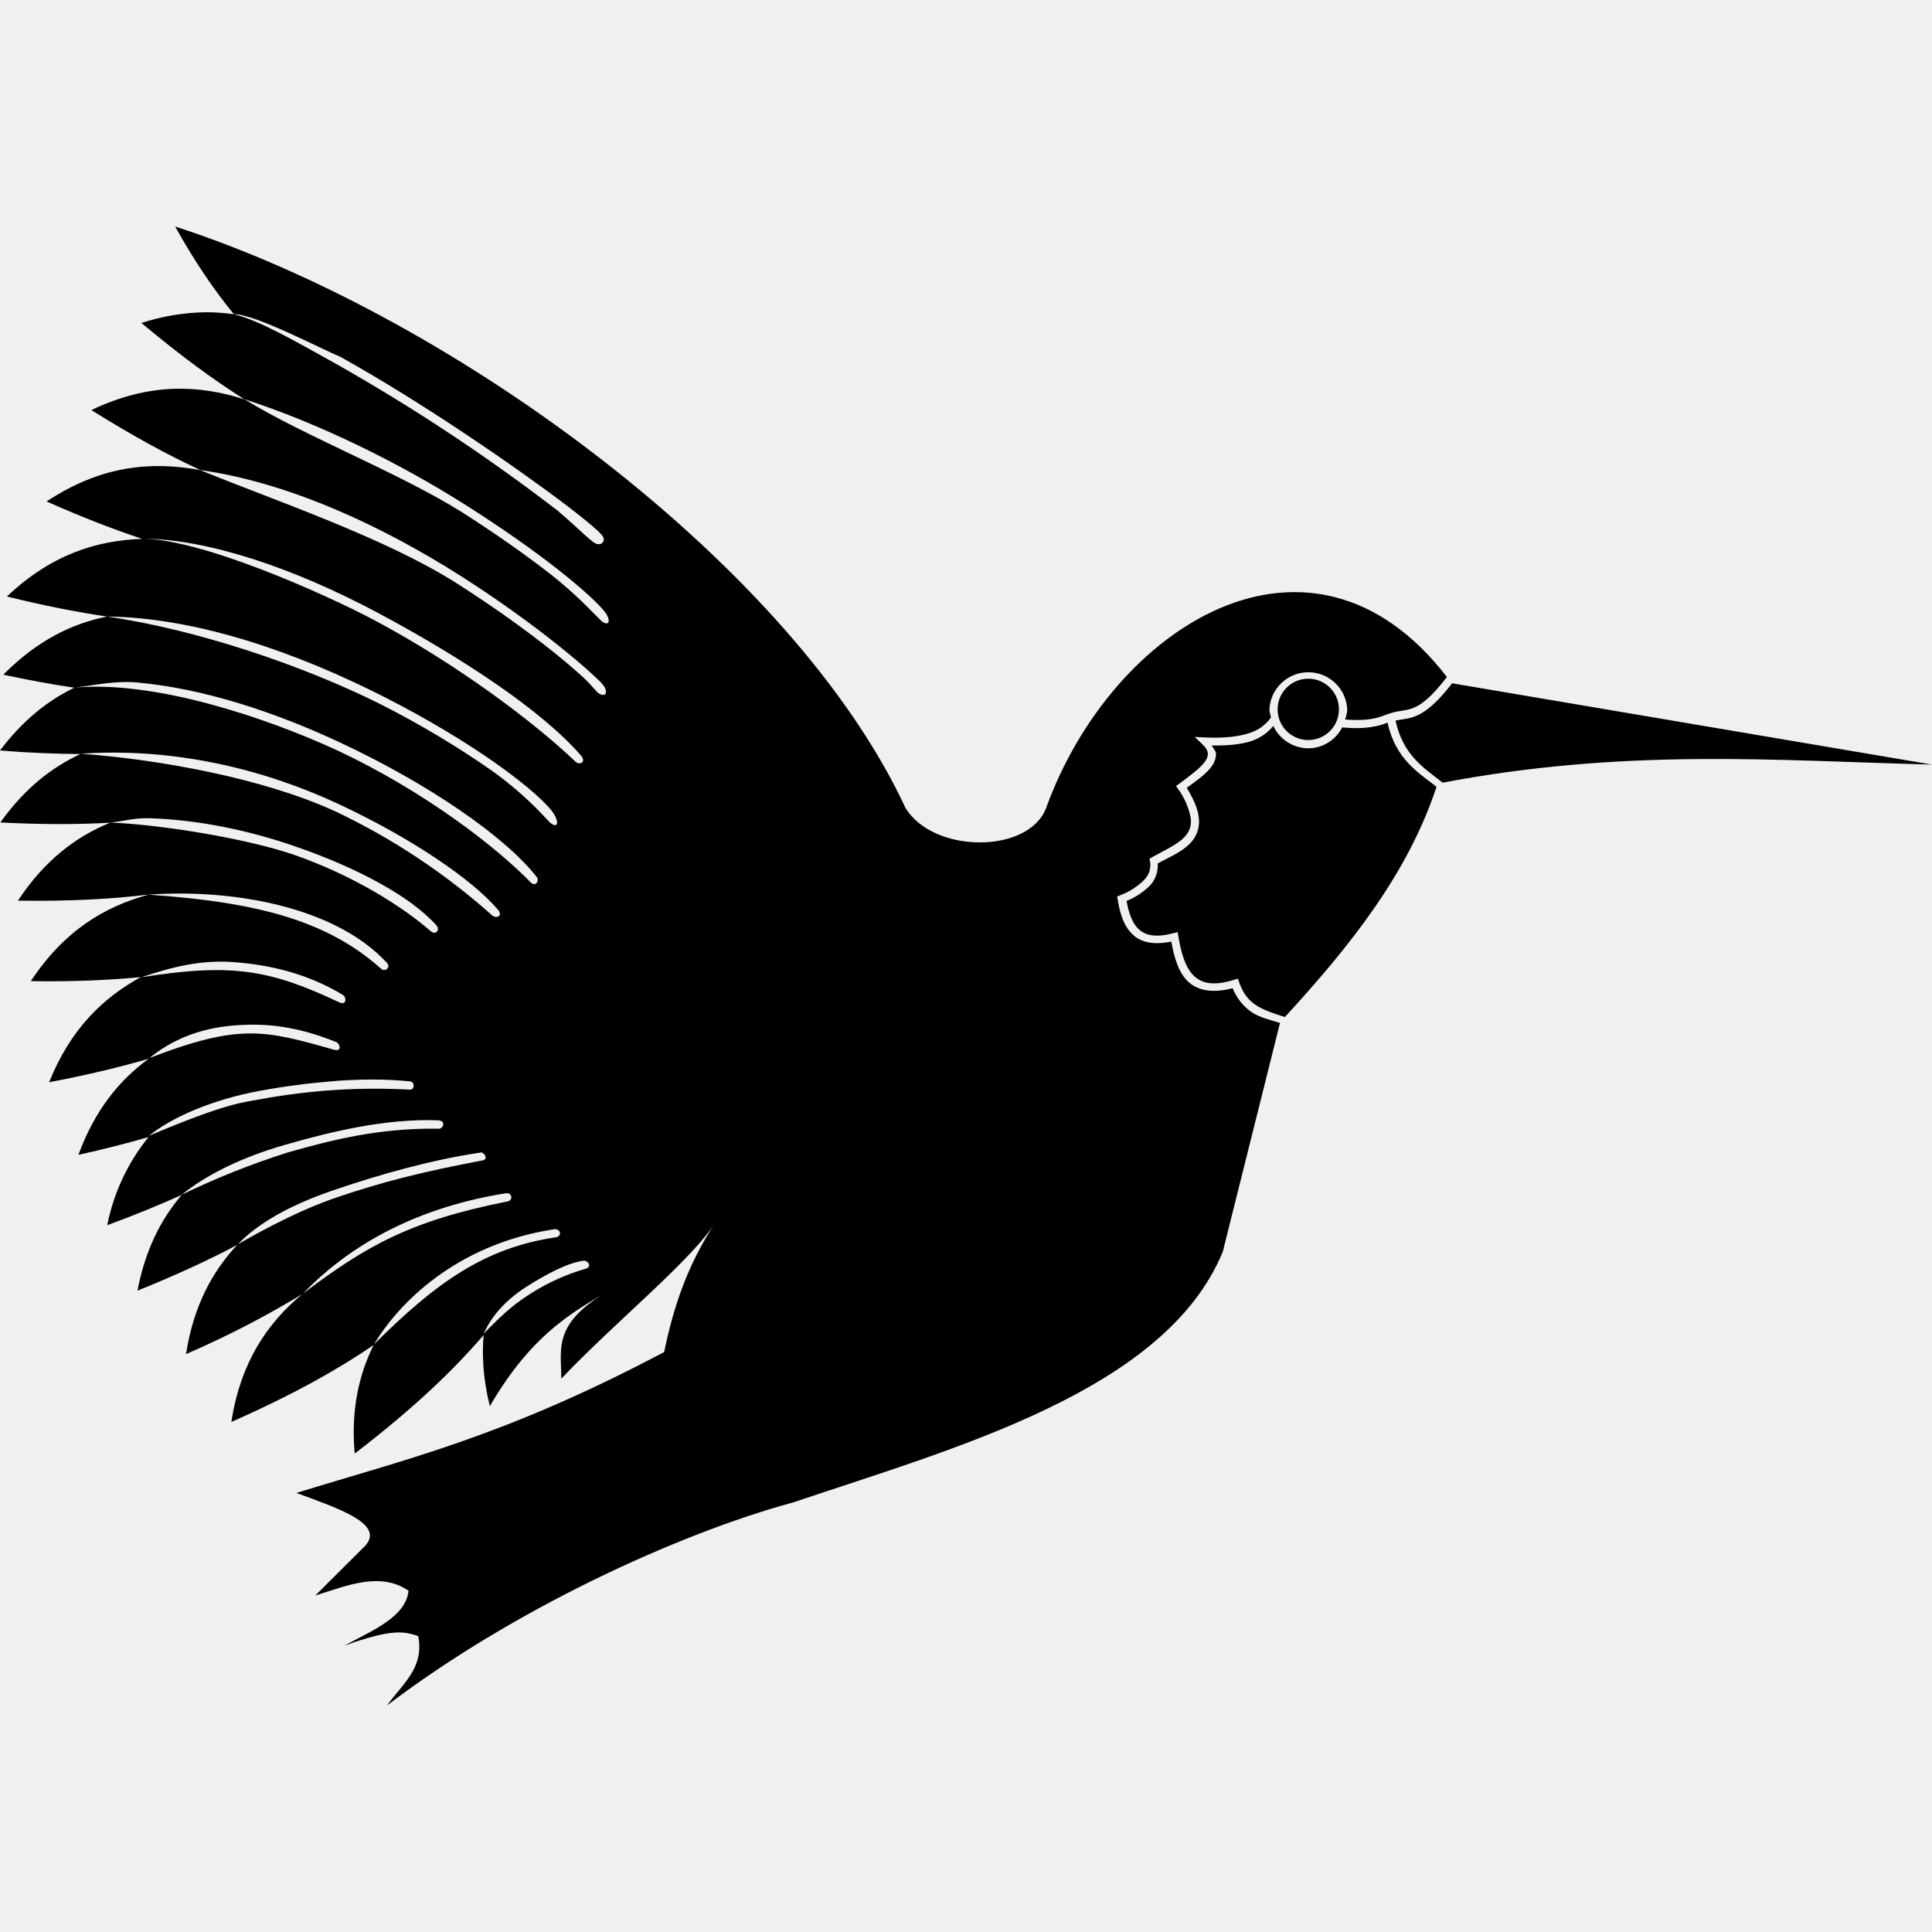
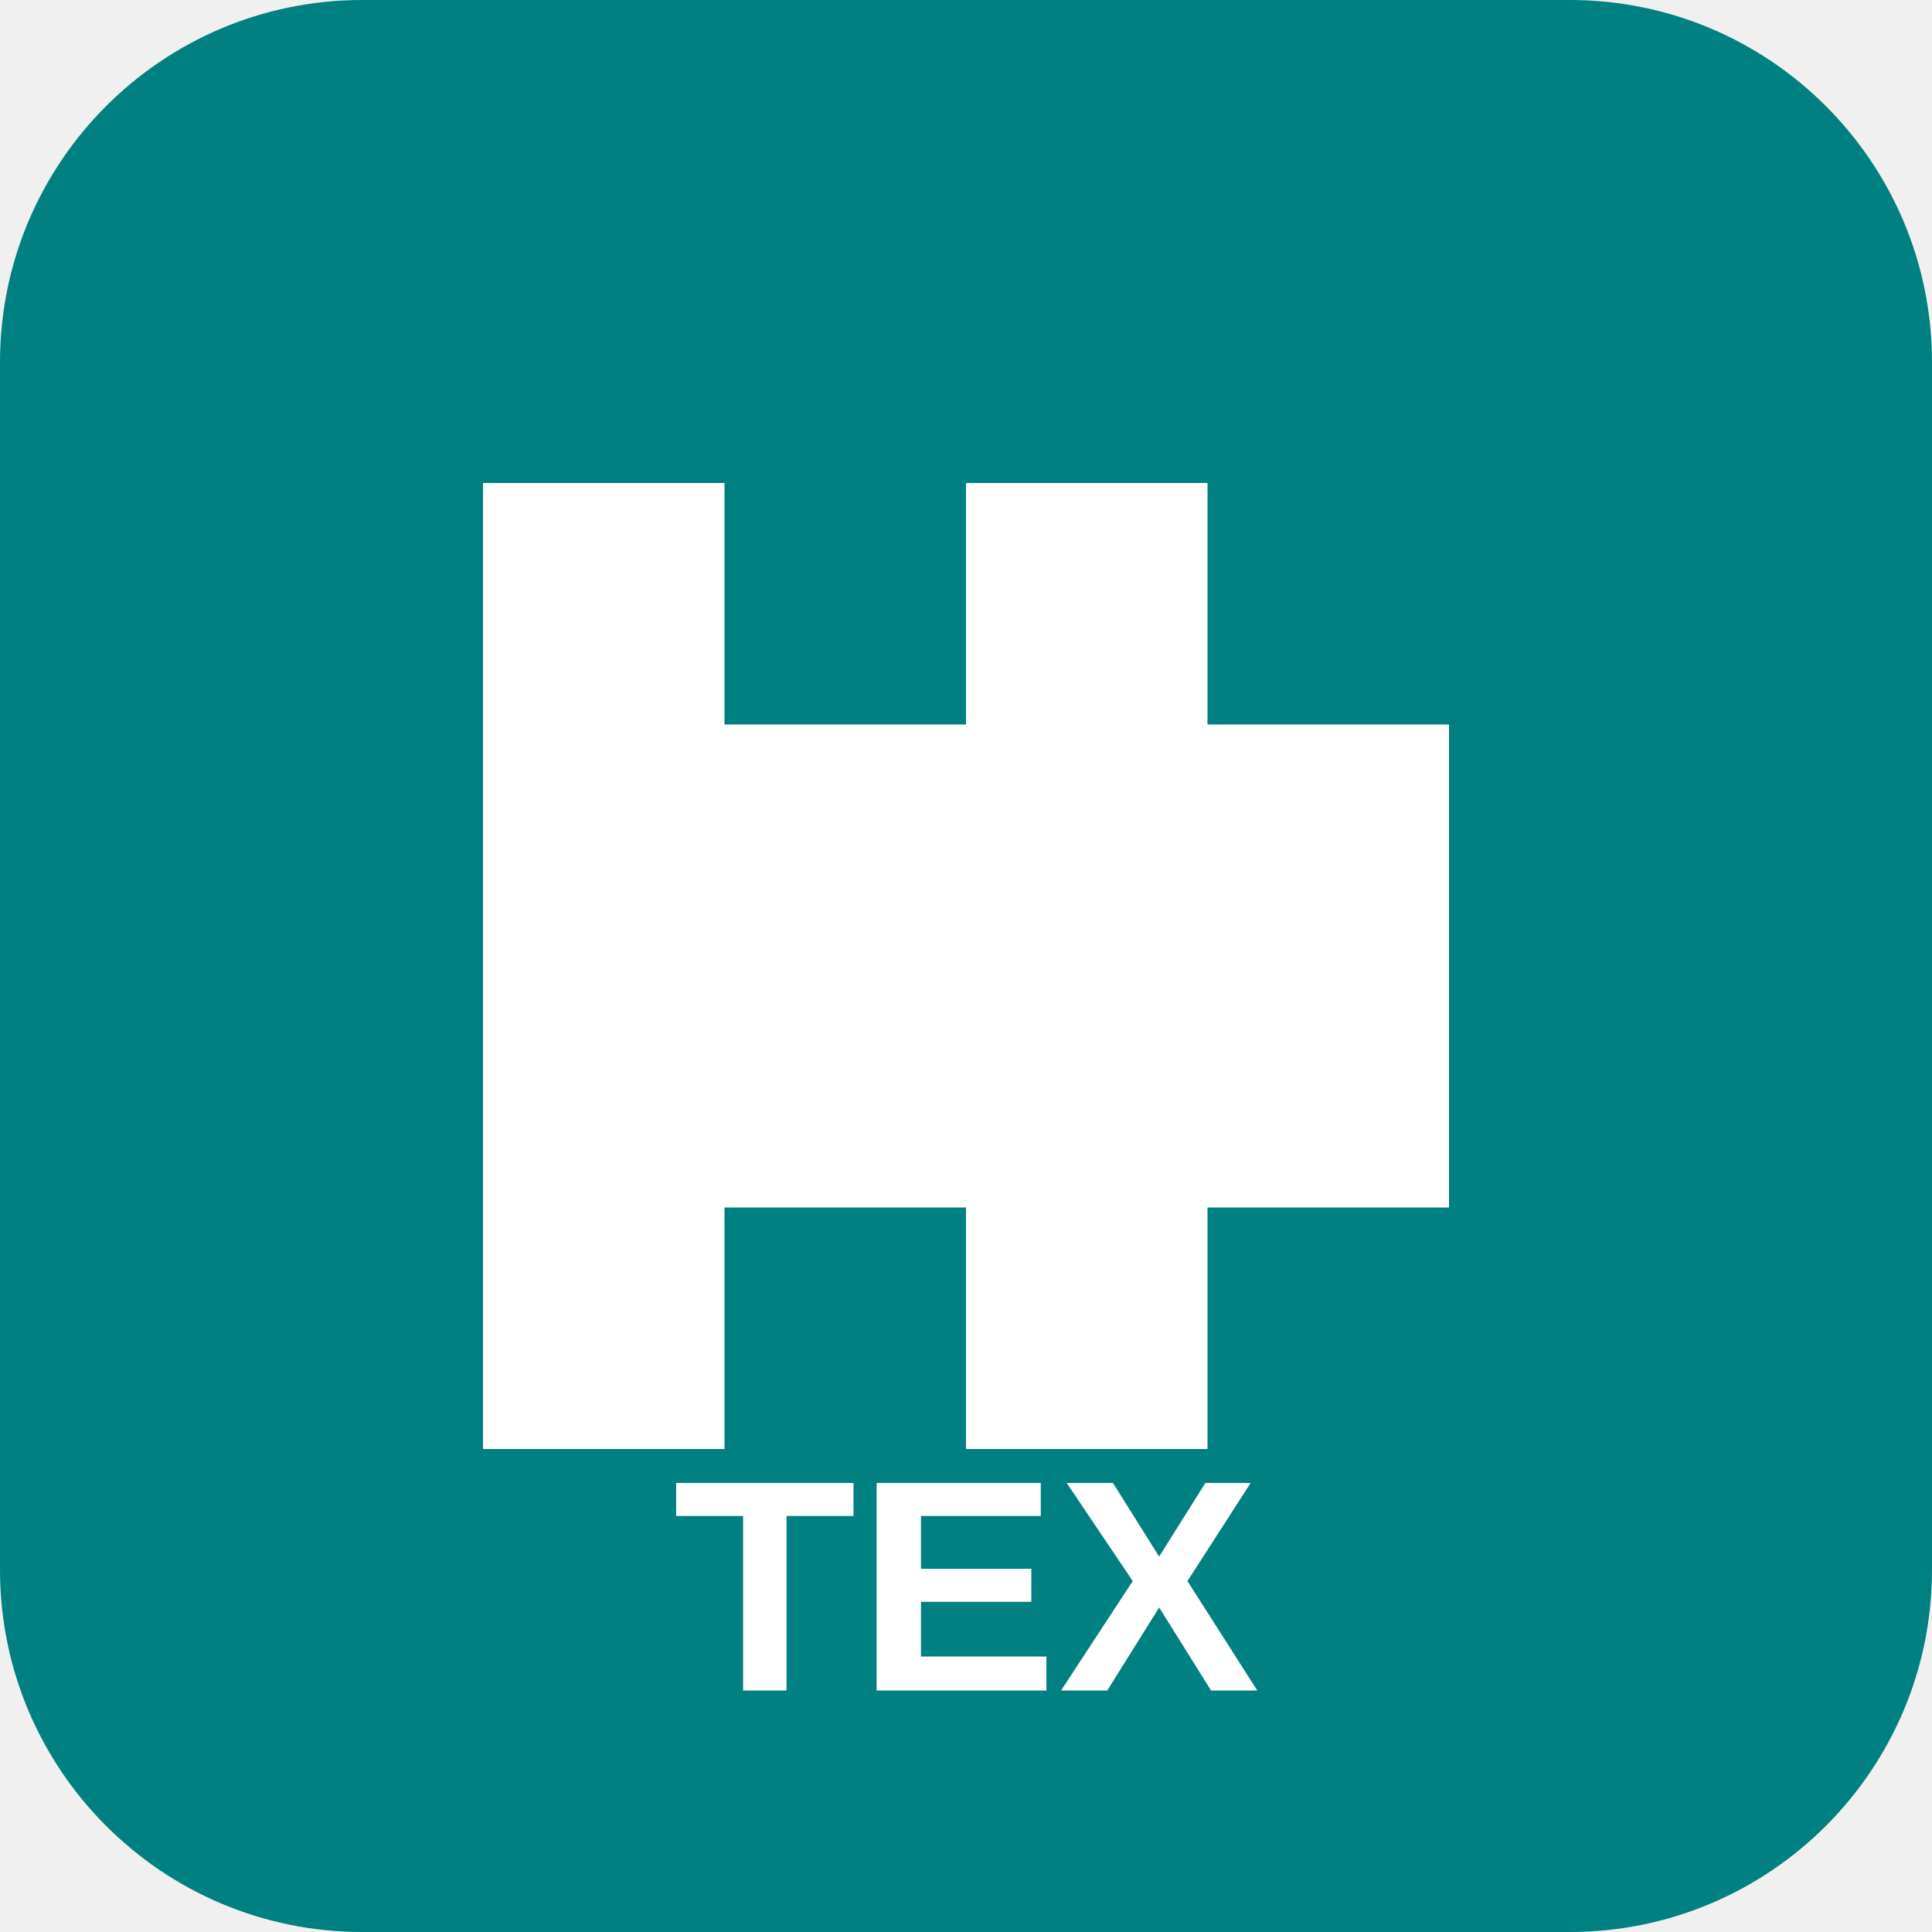
- <svg xmlns="http://www.w3.org/2000/svg" role="img" viewBox="0 0 24 24">
-   <path d="M2.176 2.814c.233.42.476.78.73 1.09.247-.013 1.132.456 1.312.523.508.282 1.063.63 1.567.966.505.337.96.662 1.272.9.156.12.278.218.352.286a.483.483 0 01.078.082.08.08 0 01.01.021.06.06 0 01-.004.047.057.057 0 01-.04.03.077.077 0 01-.028 0c-.057 0-.203-.163-.497-.415a23.474 23.474 0 00-2.759-1.827c-.504-.28-.956-.542-1.264-.613a2.322 2.322 0 00-.36-.025 2.706 2.706 0 00-.788.133c.494.414.91.716 1.28.949-.57-.182-1.182-.21-1.902.133.526.329.967.567 1.354.745 1.103.156 2.258.696 3.224 1.309.483.307.904.615 1.219.867.157.125.29.237.39.328.098.091.174.154.197.21.03.073-.019.104-.084.058-.032-.022-.088-.102-.184-.191a7.35 7.35 0 00-.384-.327c-.312-.25-.729-.552-1.209-.857-.893-.562-2.232-1.013-3.173-1.397-.602-.11-1.225-.06-1.906.39.449.2.837.349 1.182.463.812 0 1.892.365 2.935.922 1.042.556 2.04 1.214 2.523 1.774.066.077-.016.126-.074.07-.52-.495-1.463-1.204-2.498-1.756-.639-.337-2.153-1.01-2.886-1.01l.004.002c-.567.02-1.13.195-1.679.716.477.118.885.196 1.244.249-.44.088-.87.3-1.289.722.324.07.616.122.882.162-.328.159-.639.404-.923.78.373.03.703.042 1 .044-.36.166-.696.43-.996.85.533.027.98.025 1.364.003-.422.172-.812.464-1.145.968.662.01 1.188-.022 1.628-.076l-.006.002c.99-.073 2.297.127 2.962.847.052.057-.024.118-.072.074-.648-.58-1.493-.827-2.89-.921h-.002c-.543.149-1.046.446-1.46 1.074.536.008.982-.013 1.366-.05-.469.257-.873.644-1.139 1.306.483-.092.888-.19 1.237-.292-.363.265-.668.636-.873 1.194.324-.072.612-.146.871-.221a2.519 2.519 0 00-.513 1.095c.352-.13.655-.254.926-.377-.257.3-.453.681-.55 1.19.495-.199.899-.388 1.238-.568-.31.333-.543.76-.635 1.356a11.816 11.816 0 001.442-.744c-.433.362-.764.843-.879 1.587.788-.348 1.339-.663 1.767-.955-.184.372-.282.806-.235 1.348.762-.584 1.243-1.056 1.602-1.473-.024.269-.003.56.077.884.546-.939 1.089-1.212 1.65-1.526-.895.451-.762.79-.762 1.184.683-.72 1.635-1.482 1.927-1.96-.39.585-.547 1.14-.65 1.63-1.993 1.054-3.207 1.329-4.568 1.75.528.194 1.093.383.859.652l-.624.622c.399-.124.805-.3 1.158-.059-.035.327-.447.492-.8.683.621-.224.756-.172.92-.12.081.393-.203.603-.388.862 1.565-1.19 3.606-2.13 5.044-2.522 2.022-.681 4.63-1.389 5.339-3.115l.712-2.847-.004.004c-.111-.034-.246-.063-.35-.133a.651.651 0 01-.235-.297c-.252.065-.44.03-.56-.088-.117-.117-.167-.296-.203-.491-.203.041-.362.016-.467-.077-.116-.101-.17-.26-.198-.444l-.008-.039.037-.015a.842.842 0 00.302-.194.257.257 0 00.07-.225l-.006-.037.03-.016c.163-.093.345-.169.428-.28a.274.274 0 00.053-.21.88.88 0 00-.155-.357l-.027-.04.04-.027c.118-.09.244-.179.308-.26.032-.04.048-.076.047-.11 0-.033-.015-.07-.064-.117l-.098-.094.135.006c.213.01.395-.007.538-.053a.504.504 0 00.274-.197c-.007-.033-.02-.063-.02-.098a.484.484 0 01.967 0c0 .044-.015.084-.026.125.177.014.347.01.507-.06l.002.001.035-.013c.236-.085.334.045.72-.456-1.69-2.19-4.157-.635-4.977 1.622-.21.576-1.405.578-1.751 0-1.37-2.95-5.53-6.068-9.07-7.218zm.86 2.145c.906.293 1.913.782 2.77 1.328.43.273.813.543 1.114.779.301.236.566.473.62.575.054.102 0 .14-.082.06-.081-.078-.303-.32-.6-.553-.298-.234-.68-.505-1.106-.777-.775-.49-1.982-.958-2.716-1.412zm-1.7 2.7c1.116.014 2.35.447 3.434.997.541.275 1.023.567 1.395.83.372.263.672.524.734.657.061.134-.02.13-.087.055a4.401 4.401 0 00-.704-.626 11.47 11.47 0 00-1.385-.826C3.76 8.264 2.439 7.82 1.336 7.66zm14.916.772a.381.381 0 100 .762.381.381 0 000-.762zM1.7 8.478c.822.072 1.72.368 2.534.75 1.086.509 2.035 1.158 2.434 1.667.035.045-.014.131-.08.062-.428-.44-1.322-1.131-2.397-1.635-.913-.421-2.282-.87-3.262-.78.251-.03.497-.088.771-.064zm16.339.01c-.366.475-.53.423-.703.464.094.43.35.586.585.77l-.06.012c2.315-.447 4.186-.286 6.139-.236l-5.961-1.01zm-.178 1.246h-.002l-.004.016.006-.016zm-.625-.757c-.183.074-.373.076-.563.059a.477.477 0 01-.42.26.483.483 0 01-.435-.278.609.609 0 01-.274.188c-.139.045-.308.057-.493.055.02.035.054.068.055.104a.273.273 0 01-.069.174c-.073.092-.189.17-.295.248.087.141.137.26.149.362a.39.39 0 01-.07.284c-.106.14-.288.21-.439.293a.374.374 0 01-.09.268.89.89 0 01-.297.198c.027.156.074.283.154.354.086.076.211.103.425.047l.055-.014.01.055c.033.207.088.385.187.483.1.099.244.135.503.055l.049-.015.016.048c.05.142.12.223.209.282.087.06.247.112.358.147.798-.869 1.525-1.772 1.884-2.86-.225-.177-.506-.338-.609-.797zm-16.23.386c1.165-.08 2.283.196 3.202.626.92.43 1.658.939 1.974 1.307.075.087-.019.12-.072.072a8.187 8.187 0 00-1.947-1.29c-.904-.414-2.193-.644-3.157-.715zm.864.802c.61.02 1.24.155 1.806.352.756.262 1.421.614 1.747.98.045.05-.007.127-.074.069-.349-.304-.961-.693-1.706-.951-.574-.195-1.613-.369-2.268-.397.197-.022.292-.06.495-.053zm1.05 1.788c.423.034.886.133 1.341.407.043.026.049.136-.049.09-.856-.402-1.326-.49-2.457-.31.386-.128.74-.221 1.164-.187zm-.04.788c.4-.035.784-.002 1.297.204.044.018.08.126-.033.094-.857-.243-1.167-.328-2.287.104.28-.229.622-.366 1.023-.402zm1.285.687c.317-.023.635-.026.934.006.052.006.055.105-.006.102a7.87 7.87 0 00-1.837.115c-.243.046-.423.043-1.405.458.287-.233.794-.452 1.385-.56a8.91 8.91 0 01.93-.12zm1.28.49c.099.003.062.104.006.103-.728-.01-1.304.132-1.875.295a9.78 9.78 0 00-1.318.525c.283-.23.713-.457 1.291-.622.579-.166 1.248-.326 1.896-.302zm.528.398c.036-.005.105.084.018.1-.73.137-1.244.267-1.794.454-.216.074-.58.207-1.243.587.26-.269.656-.492 1.213-.68.558-.19 1.196-.37 1.806-.46zm.311.507c.075-.012.097.087.02.102-1.217.241-1.76.556-2.54 1.144.504-.523 1.297-1.051 2.52-1.246zm.595.448c.087-.013.11.087.021.1-.872.13-1.477.553-2.255 1.33.295-.493 1.004-1.24 2.234-1.43zm.372.39c.046-.006.114.073.023.1a2.634 2.634 0 00-.669.3c-.182.118-.3.2-.597.507.111-.245.296-.434.542-.59.247-.157.509-.293.7-.317z" />
+ <svg xmlns="http://www.w3.org/2000/svg" viewBox="0 0 32 32" width="32" height="32">
+   <rect width="32" height="32" rx="6" fill="#008080" />
+   <path d="M8 8 L12 8 L12 12 L16 12 L16 8 L20 8 L20 12 L24 12 L24 20 L20 20 L20 24 L16 24 L16 20 L12 20 L12 24 L8 24 Z" fill="white" />
+   <text x="16" y="28" text-anchor="middle" font-family="Arial, sans-serif" font-size="5" font-weight="bold" fill="white">TEX</text>
</svg>
